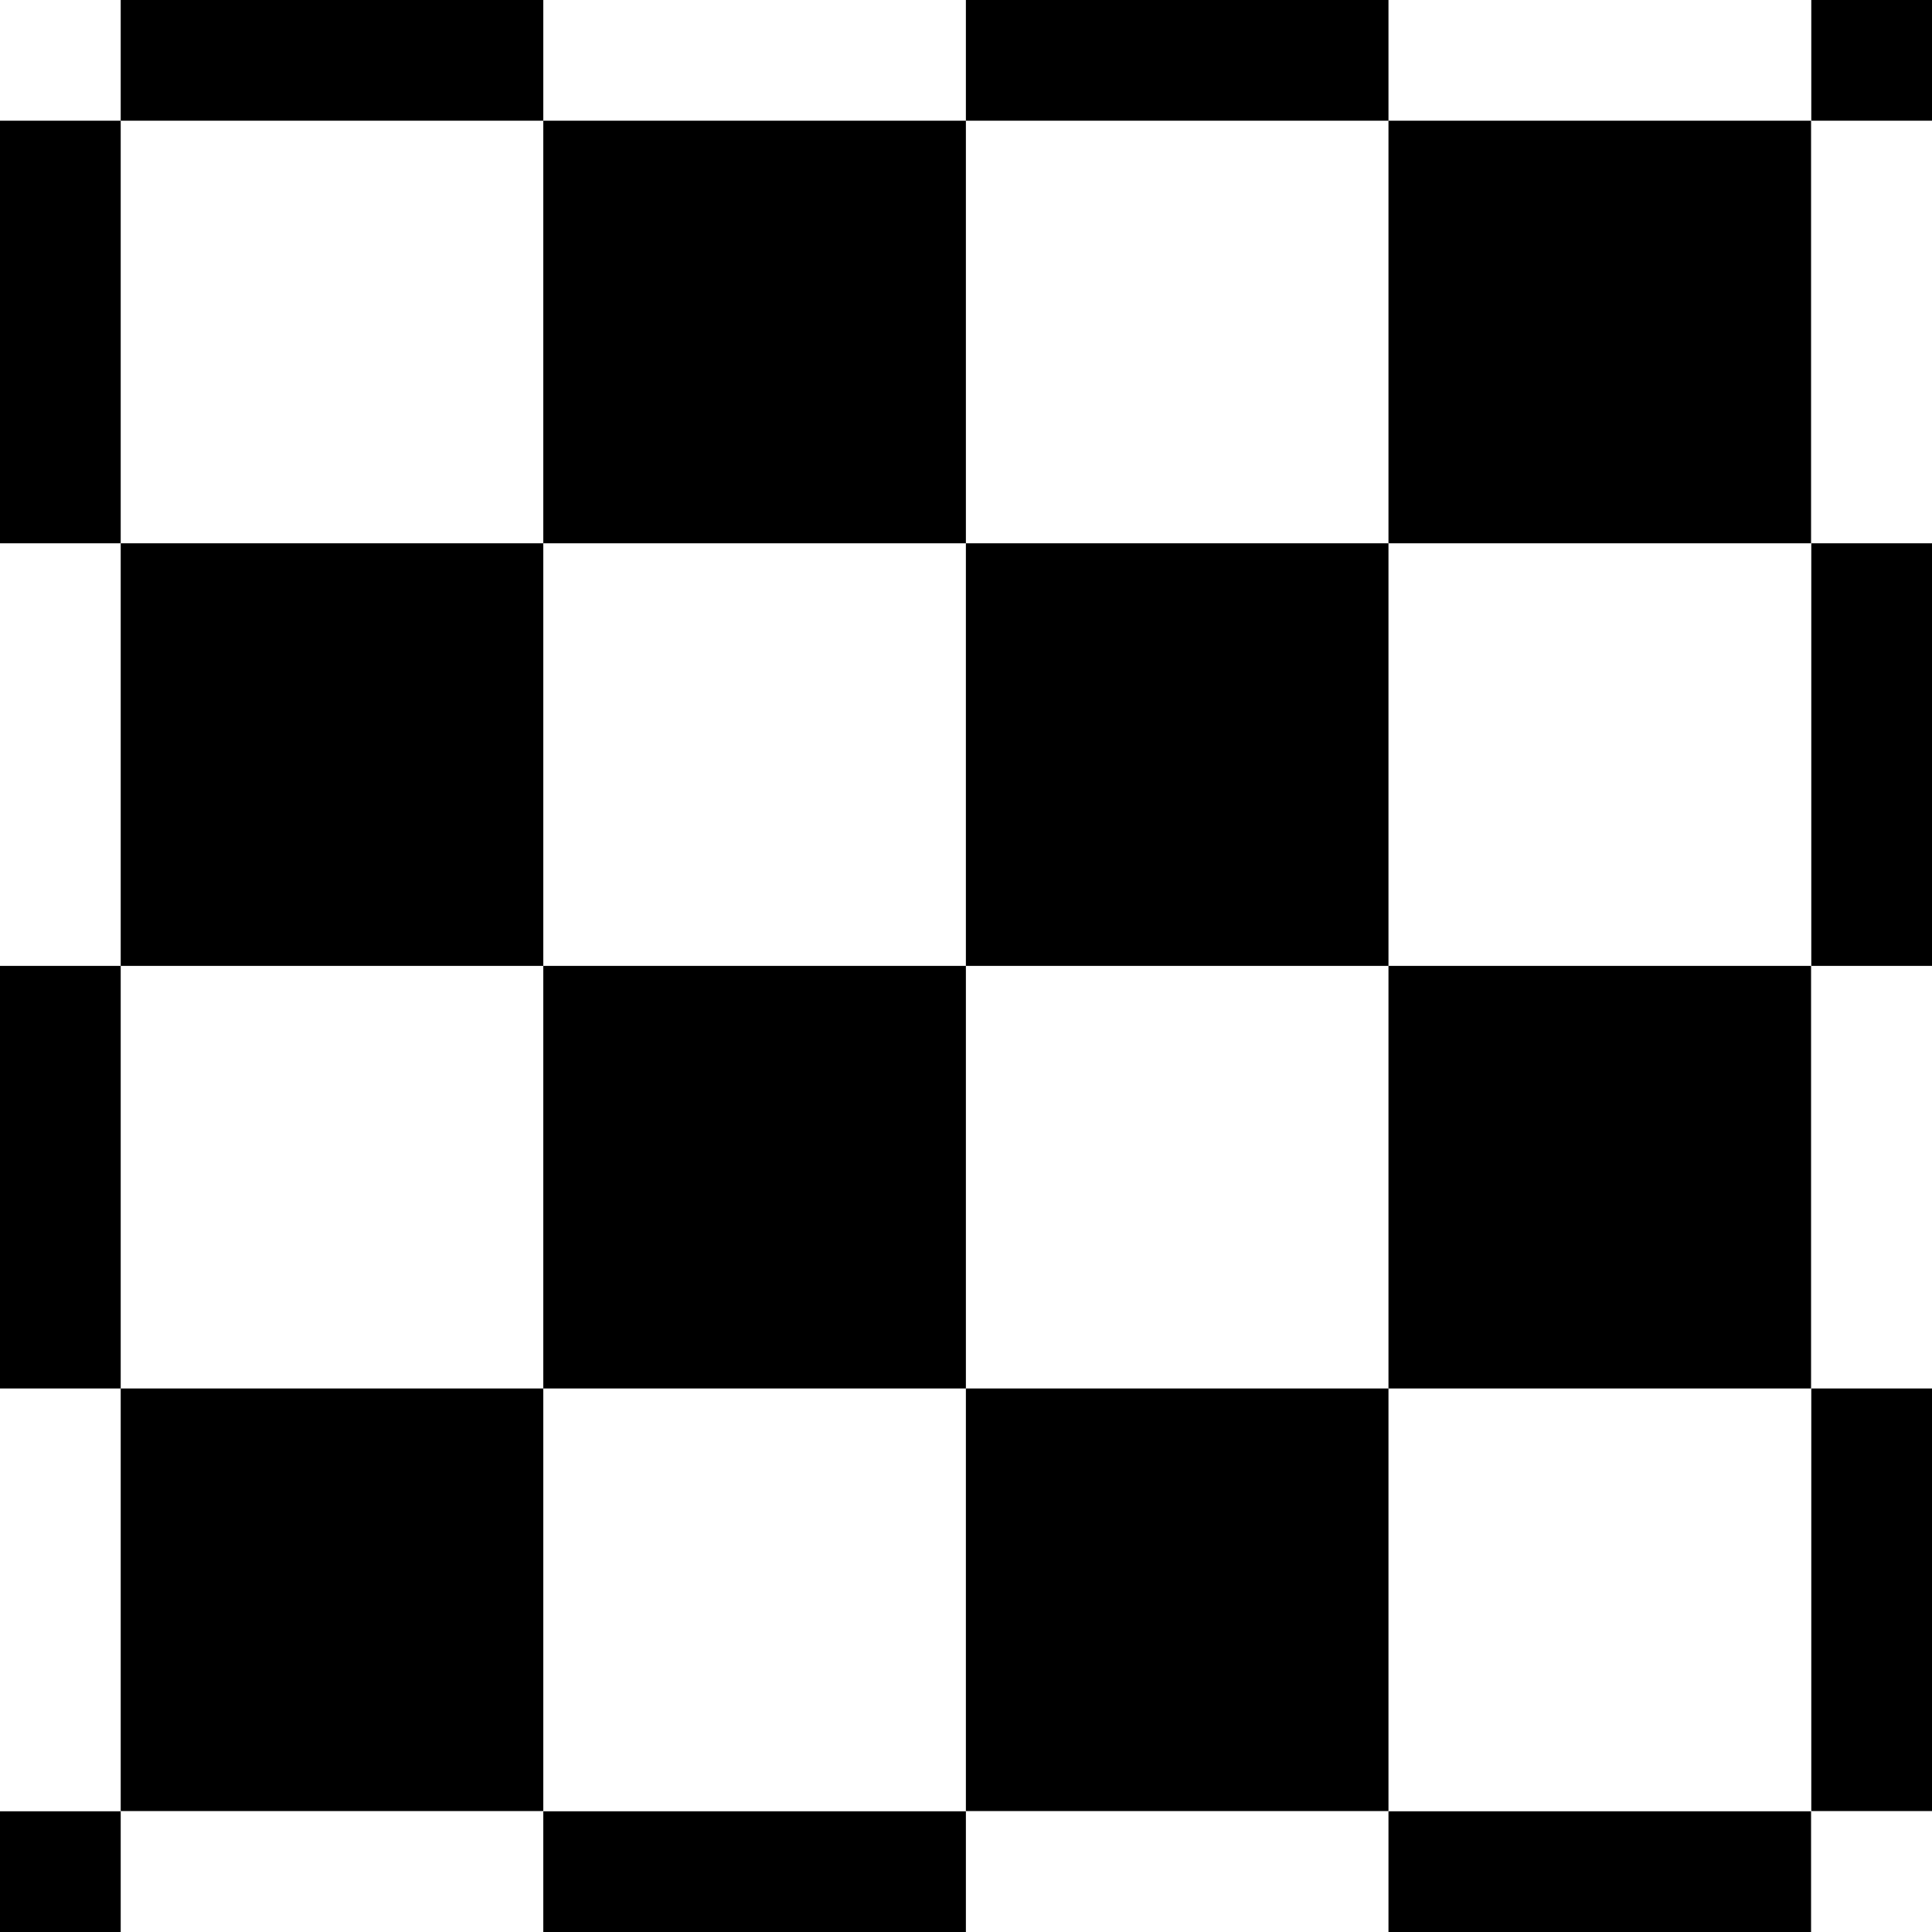
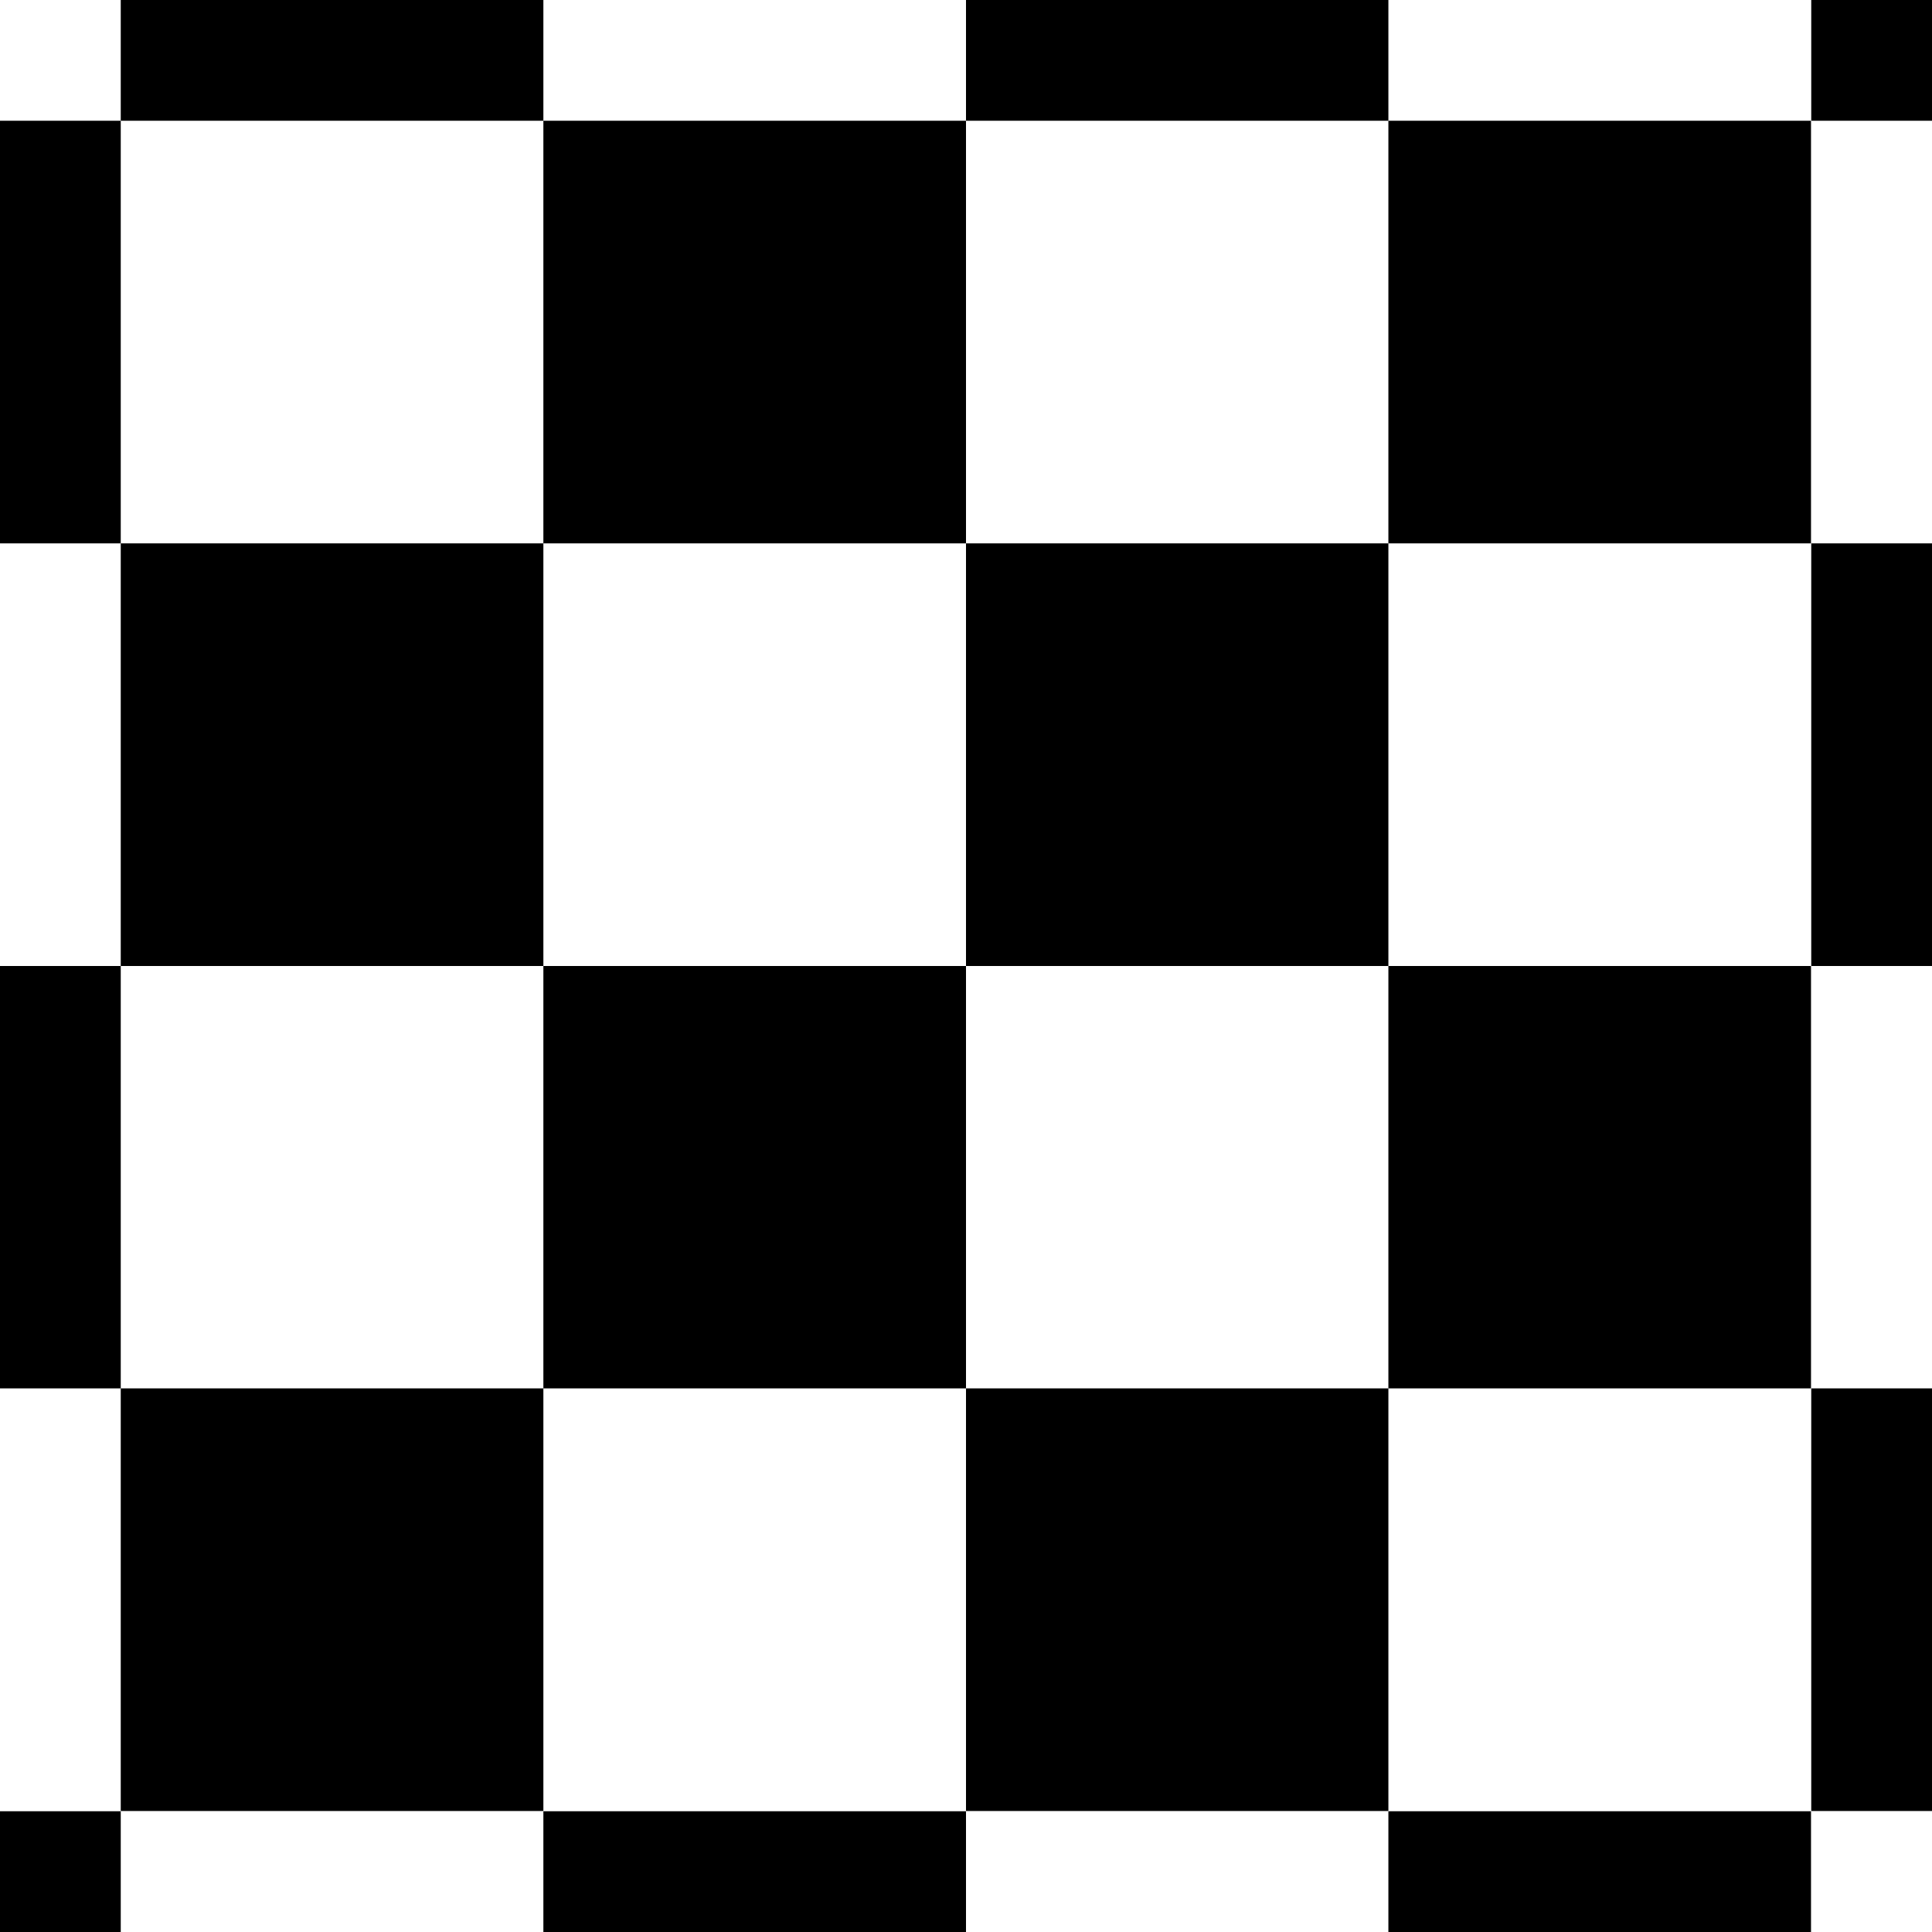
- <svg xmlns="http://www.w3.org/2000/svg" width="32" height="32" viewBox="0 0 8.467 8.467">
-   <path d="M2.381.529h1.852v1.852H2.381ZM0 4.233h.529v1.852H0Zm.529 1.852h1.852v1.852H.529Zm1.852-1.852h1.852v1.852H2.381Zm0 3.705h1.852v.529H2.381Zm1.852-1.853h1.852v1.852H4.233Zm1.852-1.852h1.852v1.852H6.085ZM4.233 2.381h1.852v1.852H4.233Zm0-2.381h1.852v.529H4.233Zm1.852.529h1.852v1.852H6.085Zm1.853 1.852h.529v1.852h-.529Zm0-2.381h.529v.529h-.529ZM.529 2.381h1.852v1.852H.529Zm5.556 5.557h1.852v.529H6.085Zm1.853-1.853h.529v1.852h-.529ZM0 7.938h.529v.529H0ZM.529 0h1.852v.529H.529ZM0 .529h.529v1.852H0Z" style="fill:#000;stroke-width:.265" />
+ <svg xmlns="http://www.w3.org/2000/svg" width="32" height="32">
+   <path d="M9 2h7v7H9ZM0 16h2v6.996H0Zm2 6.996h7v7H2ZM9 16h7v6.996H9Zm0 14h7v2H9Zm7-7.004h6.996v7H16ZM22.996 16h7v6.996h-7ZM16 9h6.996v7H16Zm0-9h6.996v2H16Zm6.996 2h7v7h-7ZM30 9h2v7h-2Zm0-9h2v2h-2ZM2 9h7v7H2Zm20.996 21h7v2h-7ZM30 22.996h2v7h-2ZM0 30h2v2H0ZM2 0h7v2H2ZM0 2h2v7H0Zm0 0" style="stroke:none;fill-rule:nonzero;fill:#000;fill-opacity:1" />
</svg>
